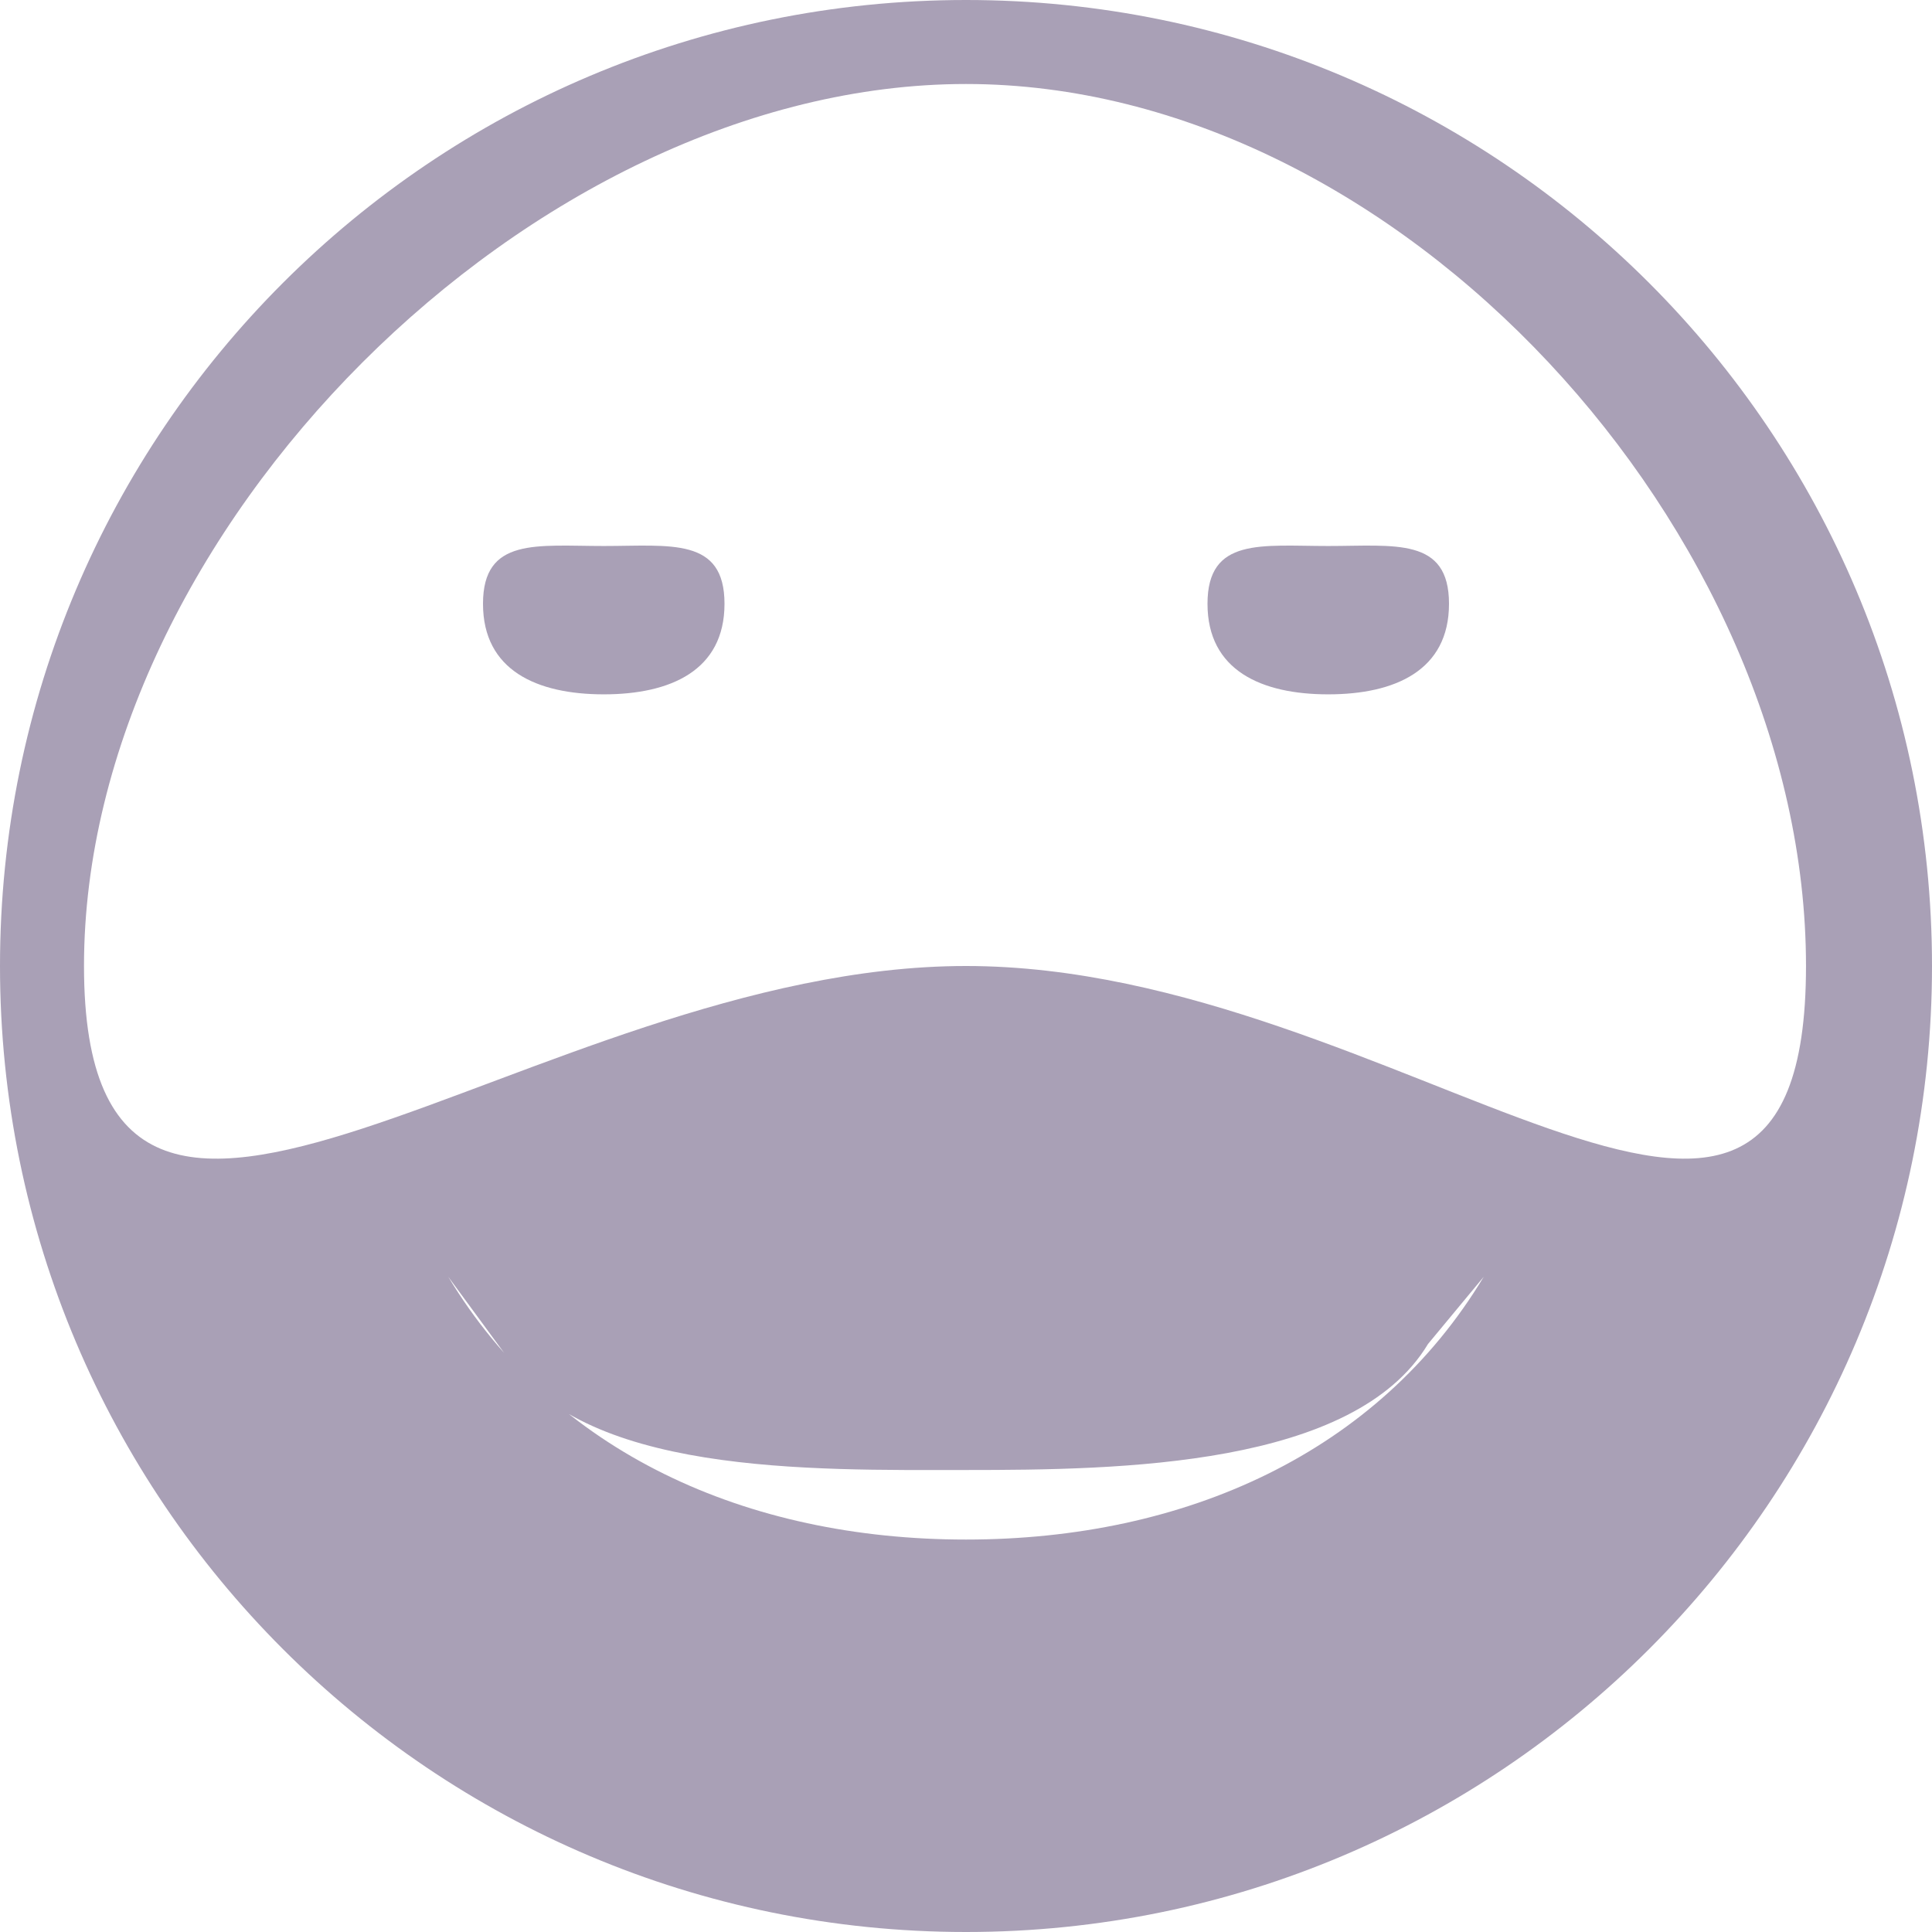
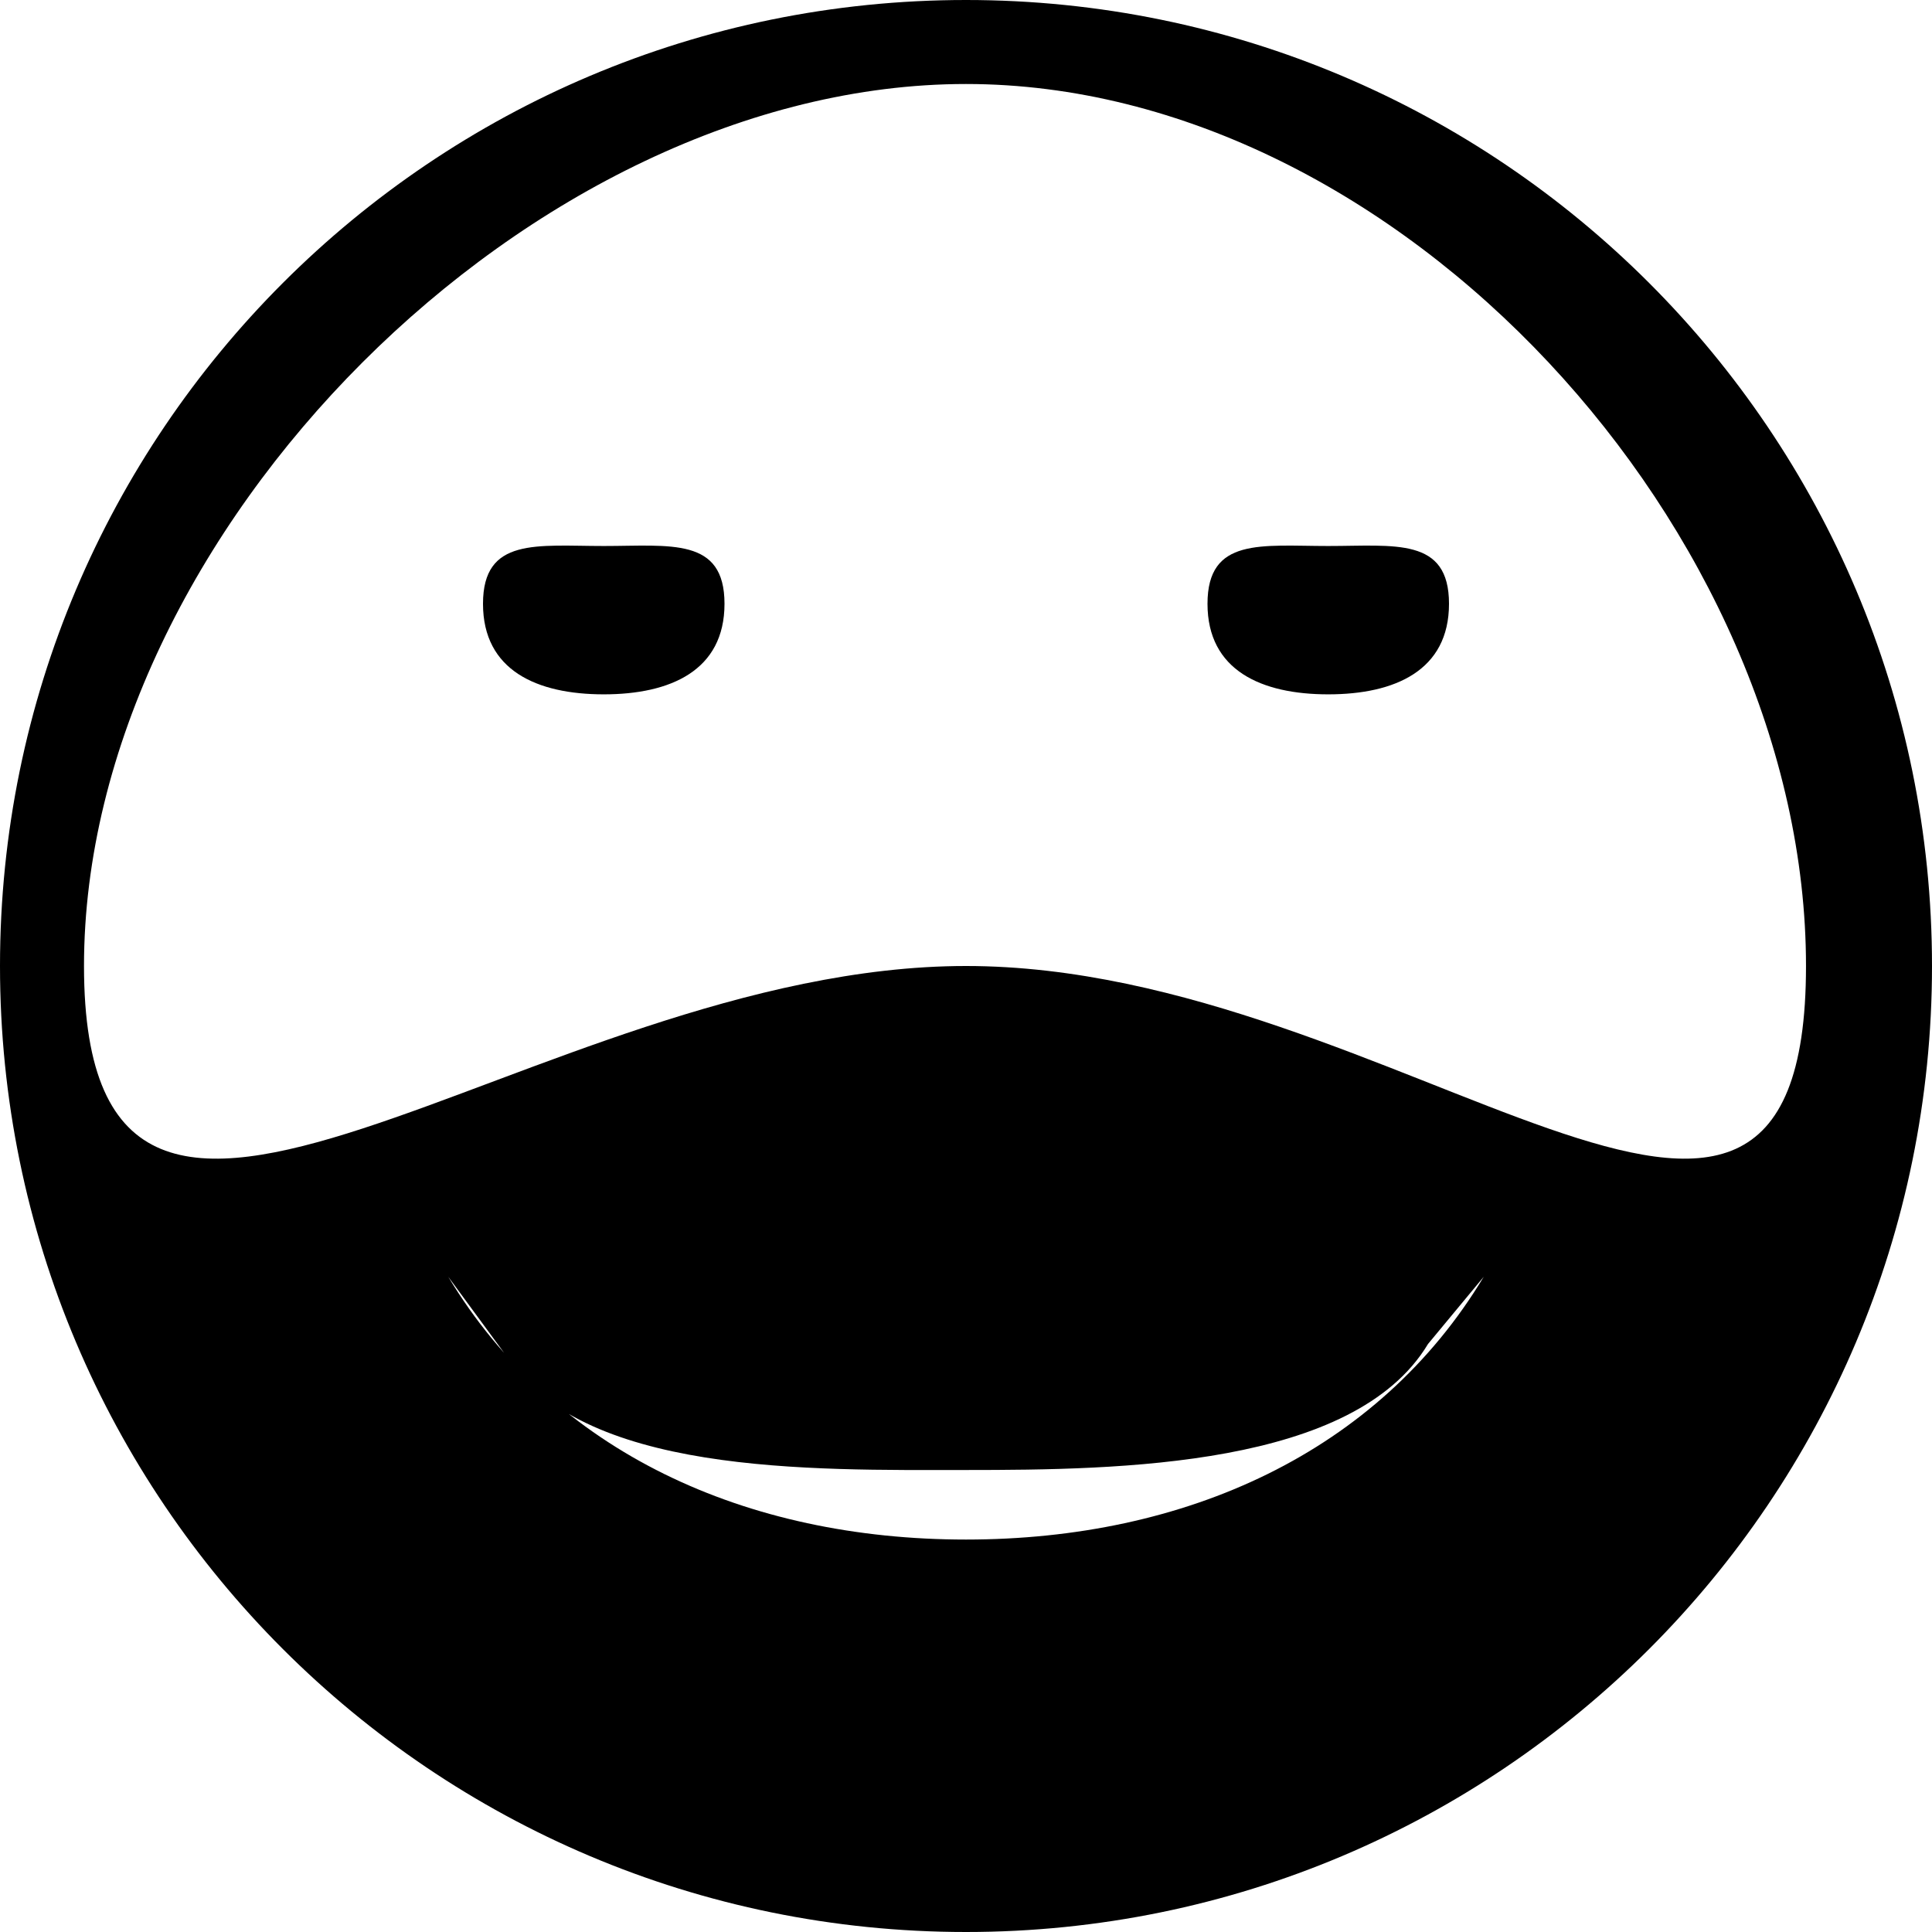
- <svg xmlns="http://www.w3.org/2000/svg" width="23" height="23" viewBox="0 0 23 23" fill="none">
-   <path d="M11.5 23C17.852 23 23 17.852 23 11.5C23 5.148 17.852 0 11.5 0C5.148 0 0 5.148 0 11.5C0 17.852 5.148 23 11.5 23ZM11.5 1C16.661 1 21.5 6.339 21.5 11.5C21.5 16.661 16.661 11.5 11.5 11.5C6.339 11.5 1 16.661 1 11.5C1 6.339 6.339 1 11.5 1ZM5.75 7.188C5.75 6.393 6.393 6.5 7.188 6.5C7.982 6.5 8.625 6.393 8.625 7.188C8.625 7.982 7.982 8.266 7.188 8.266C6.393 8.266 5.75 7.982 5.75 7.188ZM14.375 7.188C14.375 6.393 15.018 6.5 15.812 6.5C16.607 6.5 17.25 6.393 17.25 7.188C17.25 7.982 16.607 8.266 15.812 8.266C15.018 8.266 14.375 7.982 14.375 7.188ZM17 16L17.664 15.199C16.407 17.289 14.117 18.328 11.5 18.328C8.883 18.328 6.593 17.29 5.336 15.199L6 16.104C6.88 17.567 9.668 17.5 11.5 17.5C13.332 17.5 16.12 17.463 17 16Z" fill="#A9A0B6" />
+ <svg xmlns="http://www.w3.org/2000/svg" width="23" height="23" viewBox="0 0 23 23">
+   <path d="M11.5 23C17.852 23 23 17.852 23 11.5C23 5.148 17.852 0 11.5 0C5.148 0 0 5.148 0 11.5C0 17.852 5.148 23 11.5 23ZM11.5 1C16.661 1 21.5 6.339 21.5 11.5C21.5 16.661 16.661 11.5 11.5 11.5C6.339 11.5 1 16.661 1 11.5C1 6.339 6.339 1 11.5 1ZM5.75 7.188C5.75 6.393 6.393 6.5 7.188 6.5C7.982 6.5 8.625 6.393 8.625 7.188C8.625 7.982 7.982 8.266 7.188 8.266C6.393 8.266 5.75 7.982 5.75 7.188ZM14.375 7.188C14.375 6.393 15.018 6.5 15.812 6.5C16.607 6.5 17.25 6.393 17.25 7.188C17.25 7.982 16.607 8.266 15.812 8.266C15.018 8.266 14.375 7.982 14.375 7.188ZM17 16L17.664 15.199C16.407 17.289 14.117 18.328 11.5 18.328C8.883 18.328 6.593 17.29 5.336 15.199L6 16.104C6.88 17.567 9.668 17.5 11.5 17.5C13.332 17.5 16.12 17.463 17 16Z" />
</svg>
